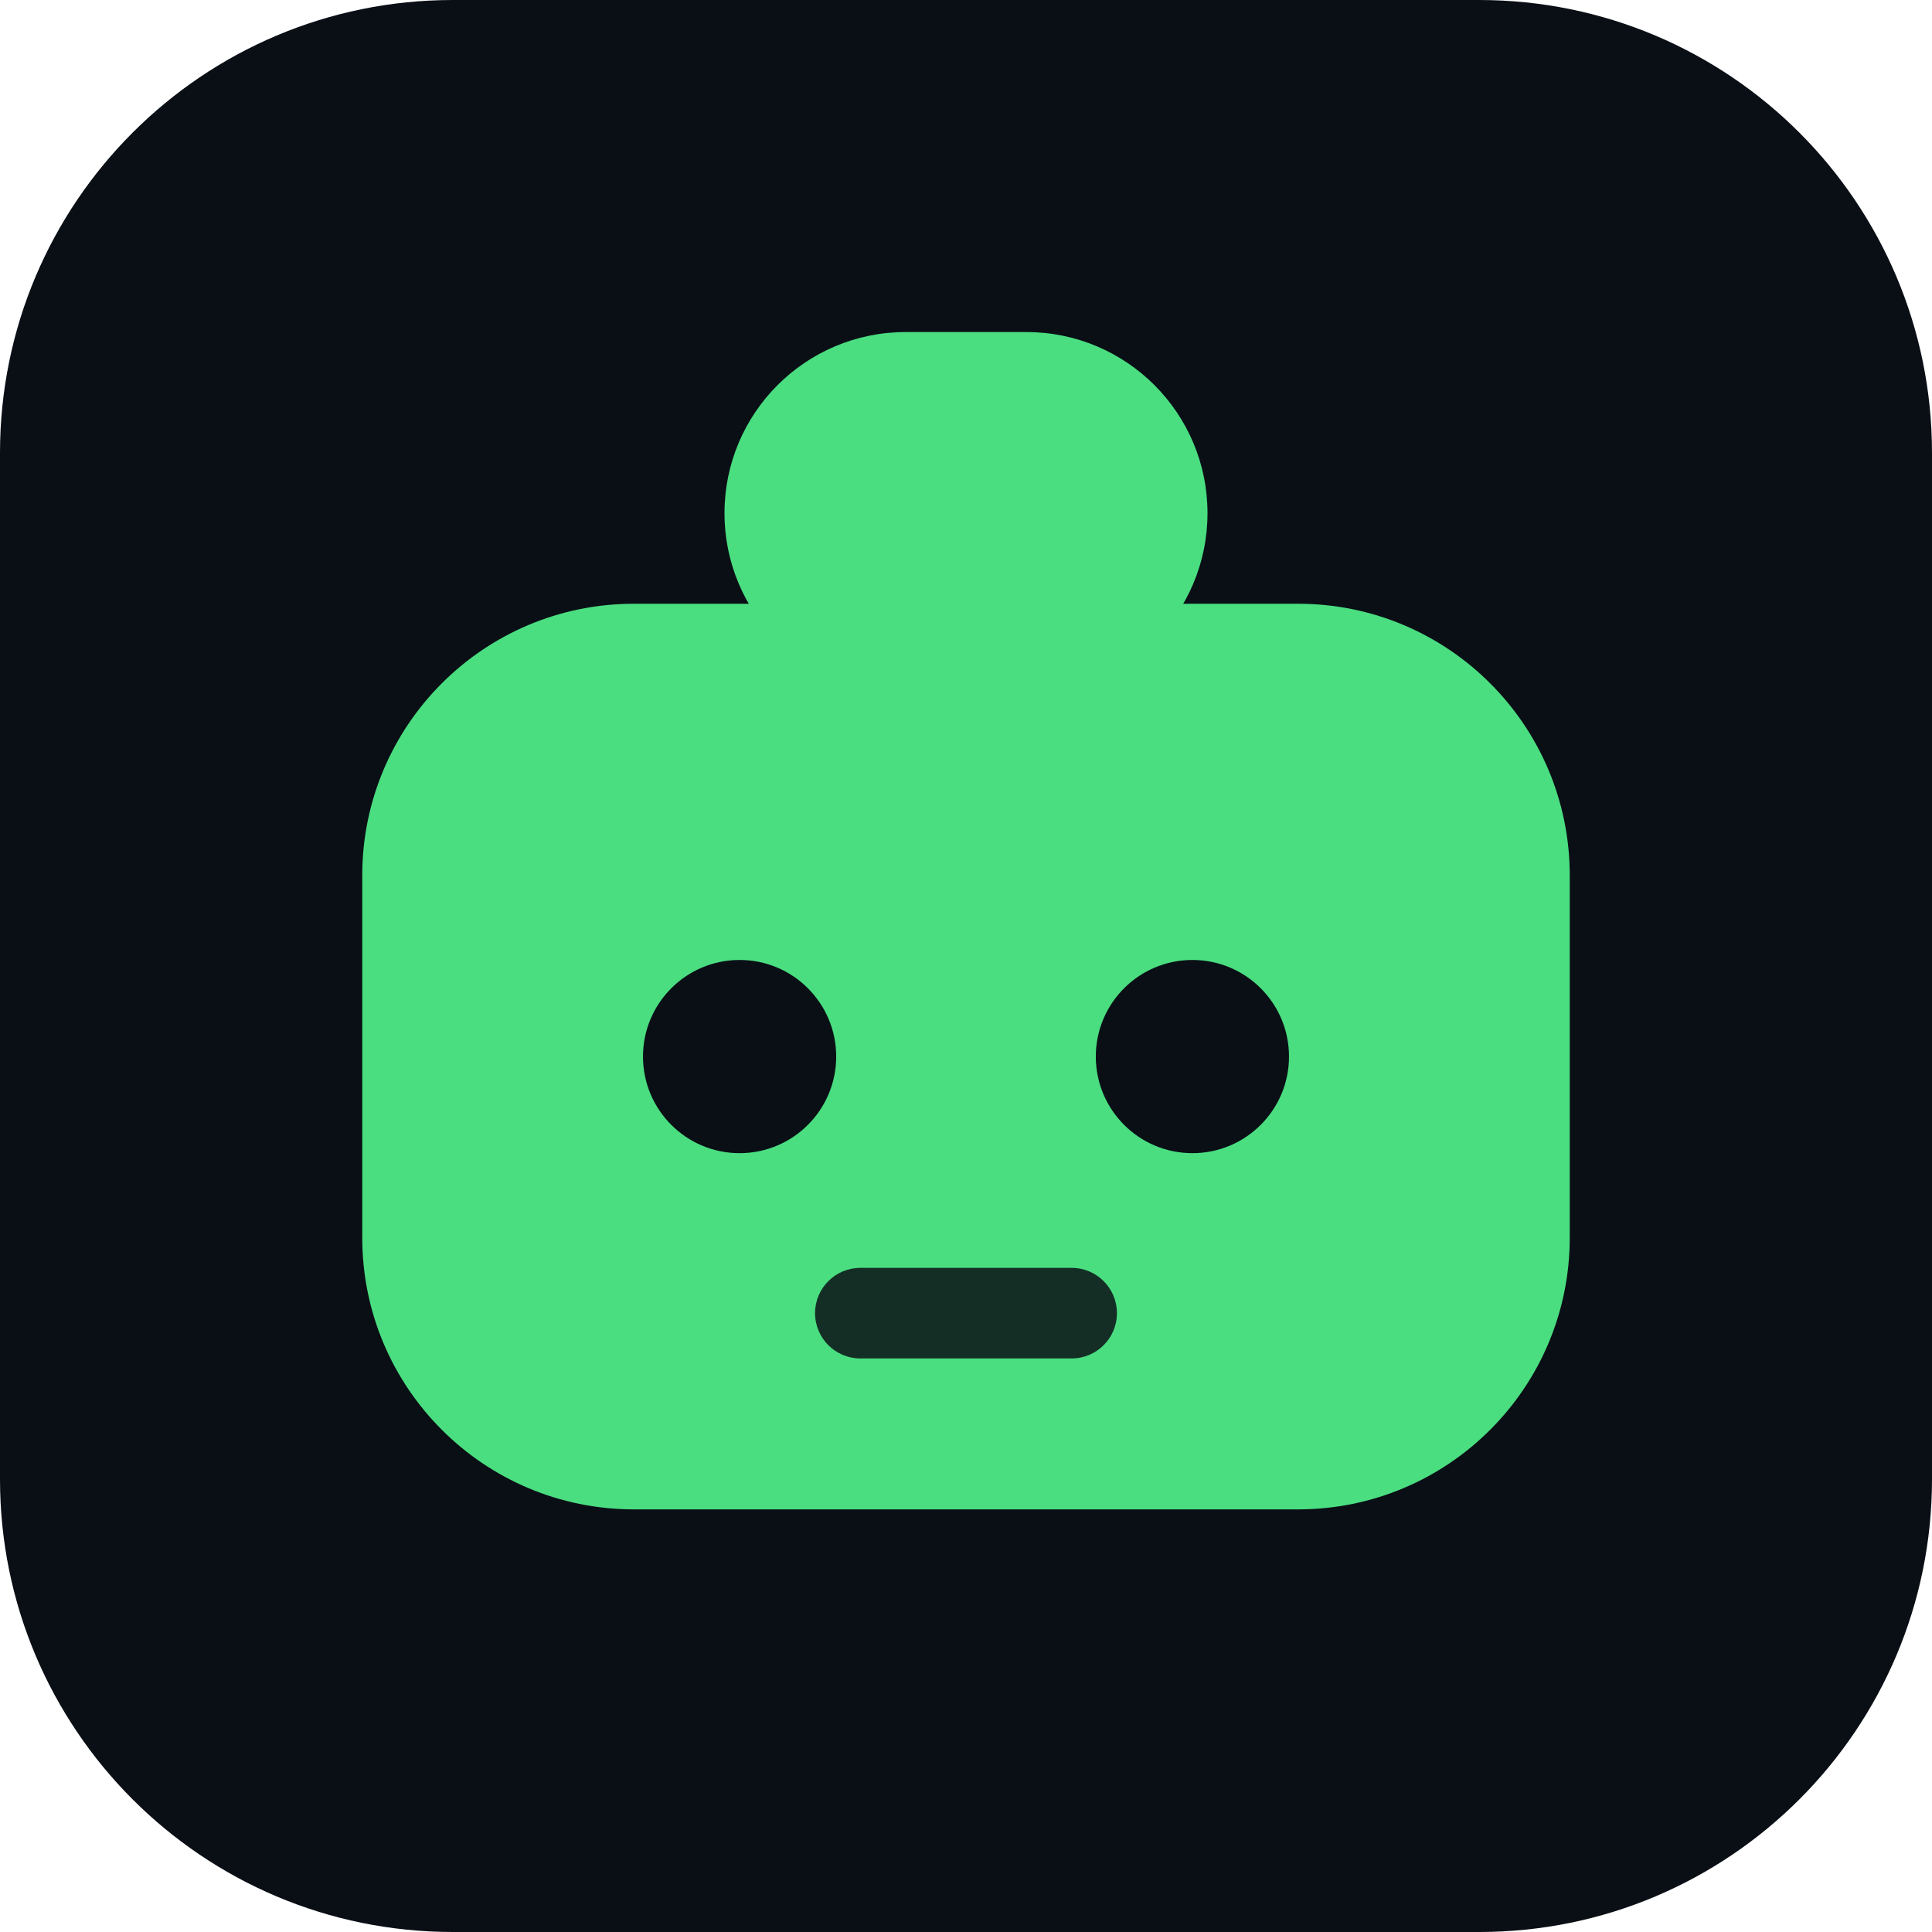
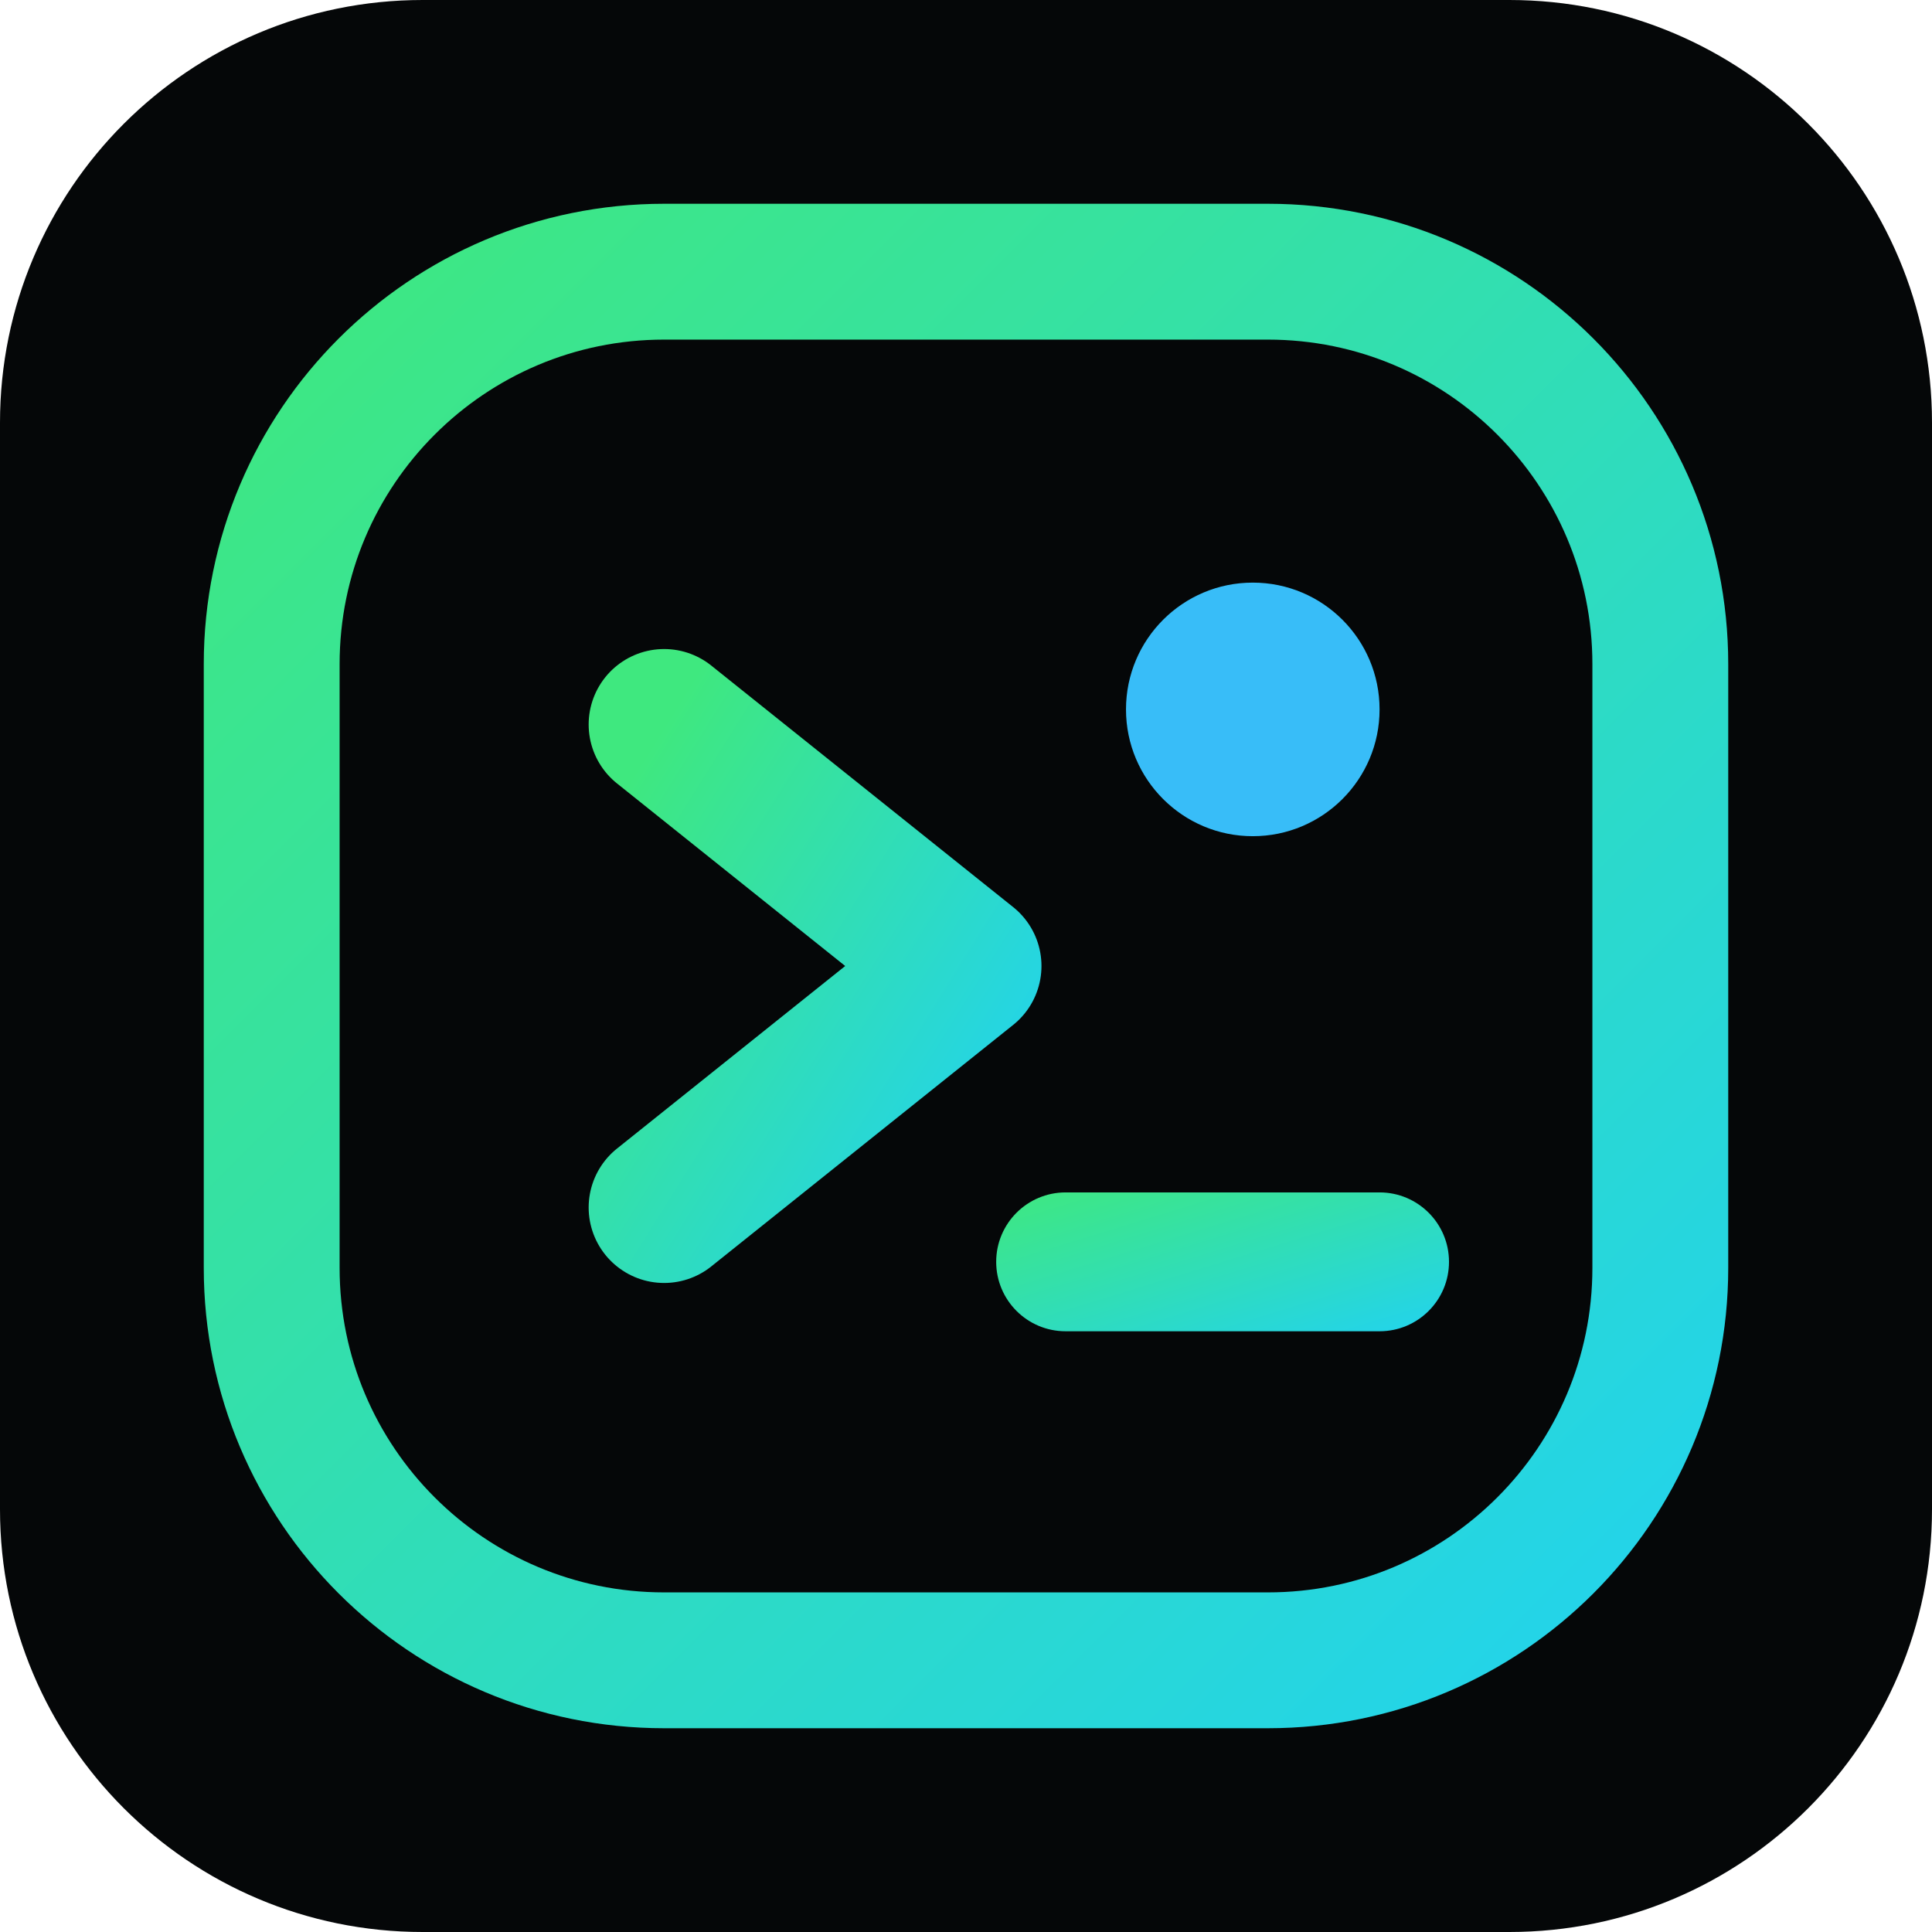
<svg xmlns="http://www.w3.org/2000/svg" viewBox="0 0 64 64">
-   <rect width="64" height="64" rx="15" fill="#0A0F16" />
-   <rect x="24" y="11" width="16" height="12" rx="6" fill="#4ADE80" />
-   <rect x="12" y="20" width="40" height="30" rx="9" fill="#4ADE80" />
-   <circle cx="24.5" cy="35" r="3.2" fill="#0A0F16" />
-   <circle cx="39.5" cy="35" r="3.2" fill="#0A0F16" />
-   <rect x="27" y="42" width="10" height="3" rx="1.5" fill="#0A0F16" opacity="0.85" />
+   <defs>
+     <linearGradient id="g" x1="0" y1="0" x2="1" y2="1">
+       <stop offset="0" stop-color="#3FE87F" />
+       <stop offset="1" stop-color="#22D3EE" />
+     </linearGradient>
+   </defs>
+   <rect width="64" height="64" rx="14" fill="#050708" />
+   <rect x="9" y="9" width="46" height="46" rx="13" fill="none" stroke="url(#g)" stroke-width="4.5" />
+   <path d="M22 24l10 8-10 8" stroke="url(#g)" stroke-width="5" stroke-linecap="round" stroke-linejoin="round" fill="none" />
+   <circle cx="41.5" cy="23.5" r="4.2" fill="#38BDF8" />
+   <rect x="33" y="39.5" width="15" height="4.6" rx="2.3" fill="url(#g)" />
</svg>
